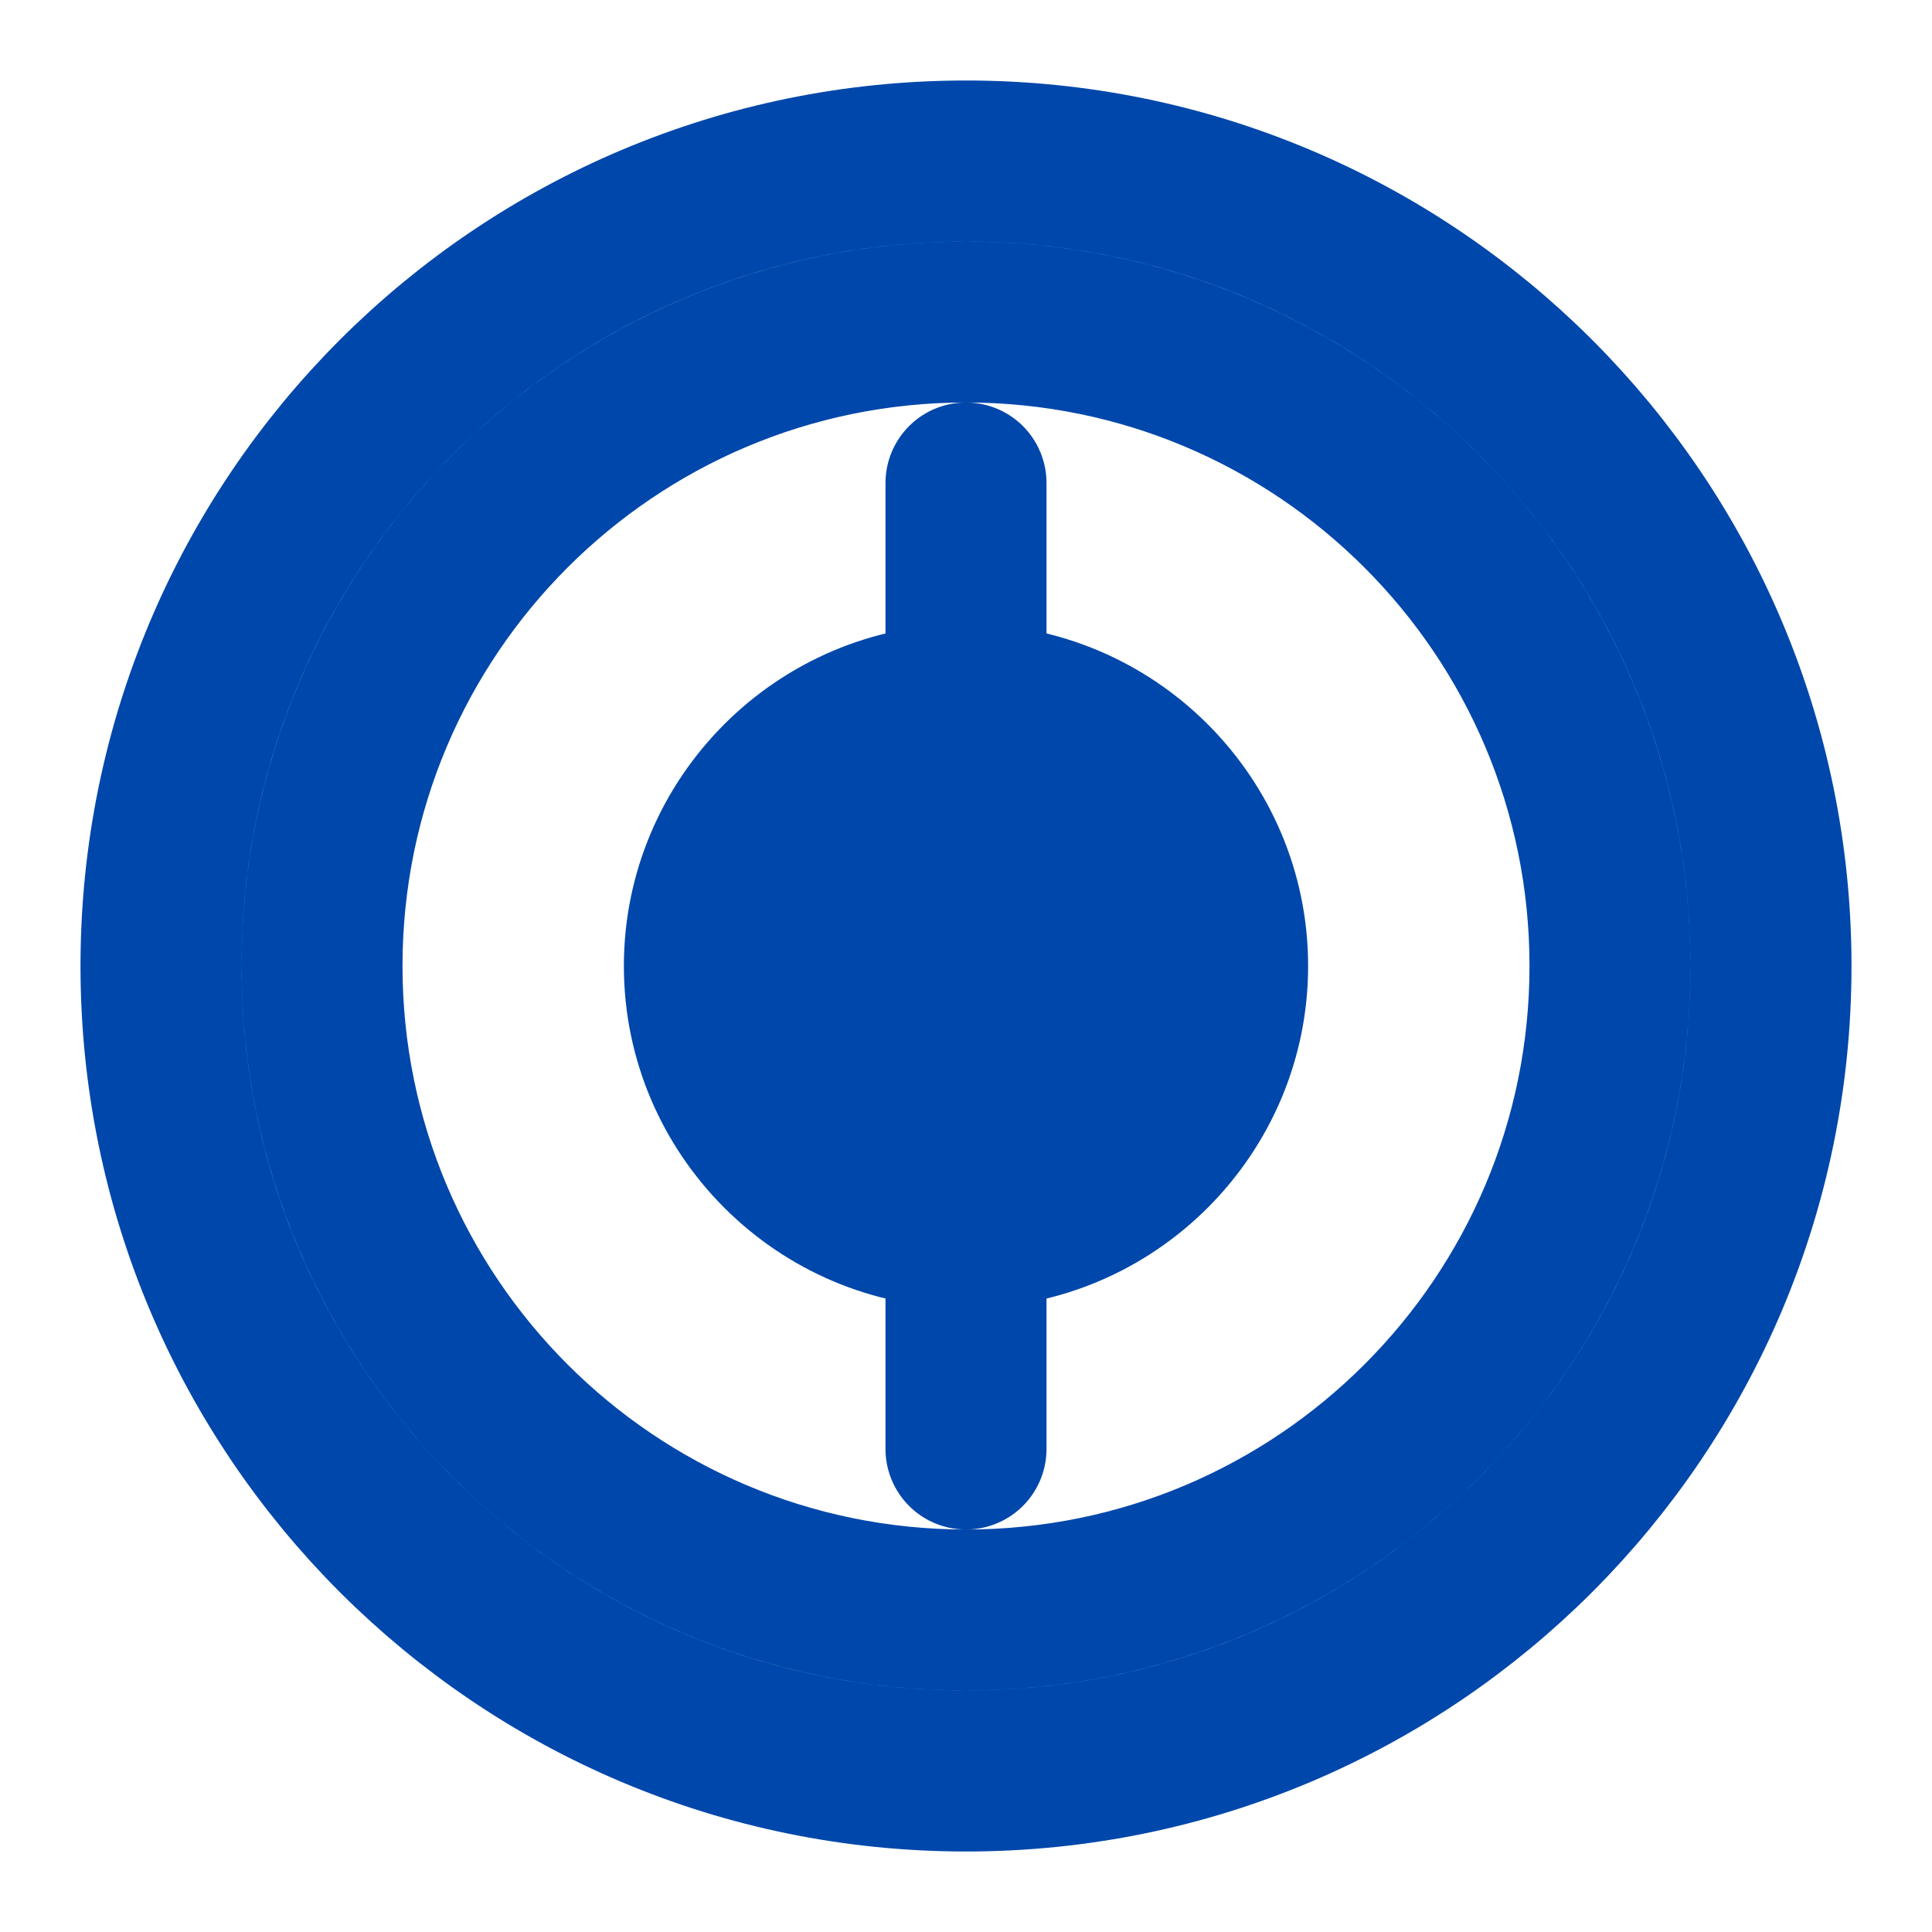
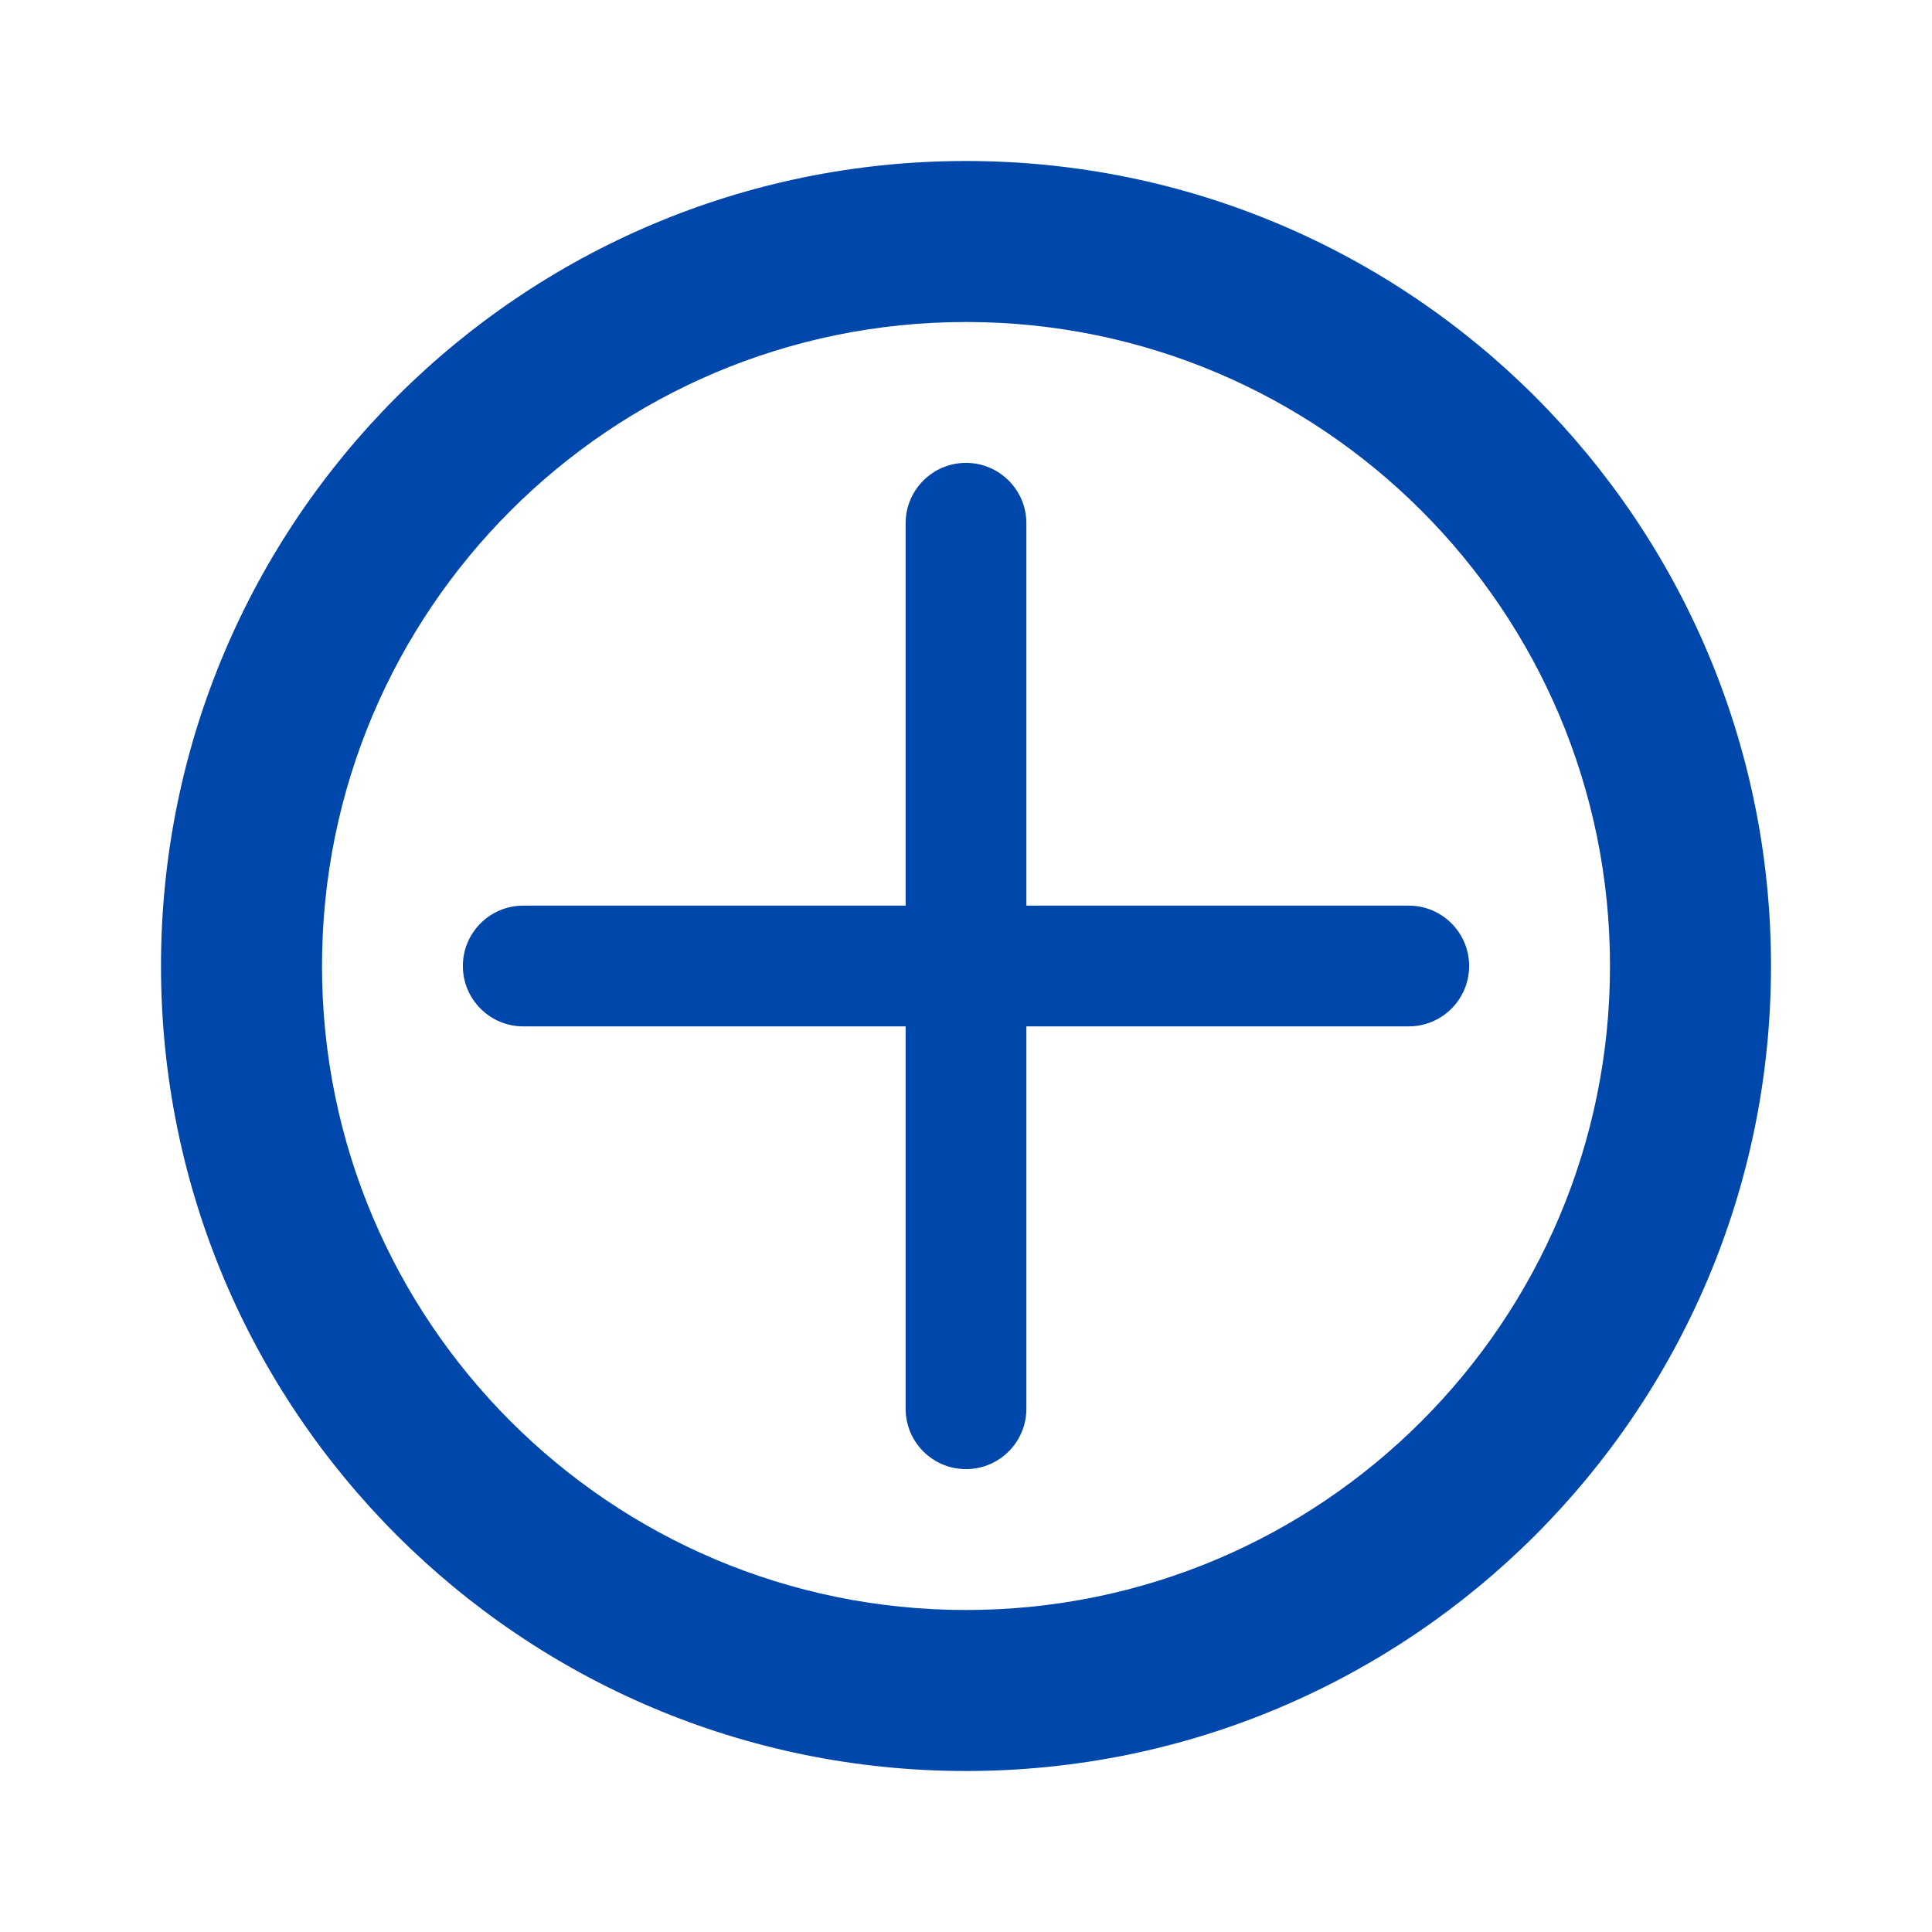
<svg xmlns="http://www.w3.org/2000/svg" width="24" height="24" viewBox="0 0 24 24" fill="none">
-   <path d="M12 2C6.477 2 2 6.477 2 12C2 17.523 6.477 22 12 22C17.523 22 22 17.523 22 12C22 6.477 17.523 2 12 2ZM12 4C16.418 4 20 7.582 20 12C20 16.418 16.418 20 12 20C7.582 20 4 16.418 4 12C4 7.582 7.582 4 12 4ZM12 6V18" stroke="#0047AB" stroke-width="2" stroke-linecap="round" stroke-linejoin="round" />
-   <path d="M7.75 12C7.75 14.341 9.659 16.25 12 16.25C14.341 16.25 16.25 14.341 16.25 12C16.25 9.659 14.341 7.75 12 7.75C9.659 7.75 7.75 9.659 7.75 12Z" fill="#0047AB" />
+   <path d="M12 2C6.477 2 2 6.477 2 12C2 17.523 6.477 22 12 22C17.523 22 22 17.523 22 12C22 6.477 17.523 2 12 2ZM12 4C16.418 4 20 7.582 20 12C20 16.418 16.418 20 12 20C7.582 20 4 16.418 4 12C4 7.582 7.582 4 12 4ZM12 5.75C11.586 5.75 11.25 6.086 11.25 6.5V11.25H6.5C6.086 11.25 5.75 11.586 5.75 12C5.75 12.414 6.086 12.75 6.5 12.75H11.25V17.5C11.25 17.914 11.586 18.25 12 18.25C12.414 18.25 12.75 17.914 12.75 17.5V12.75H17.5C17.914 12.75 18.25 12.414 18.25 12C18.25 11.586 17.914 11.25 17.5 11.25H12.75V6.5C12.75 6.086 12.414 5.75 12 5.75Z" fill="#0047AB" />
</svg>
